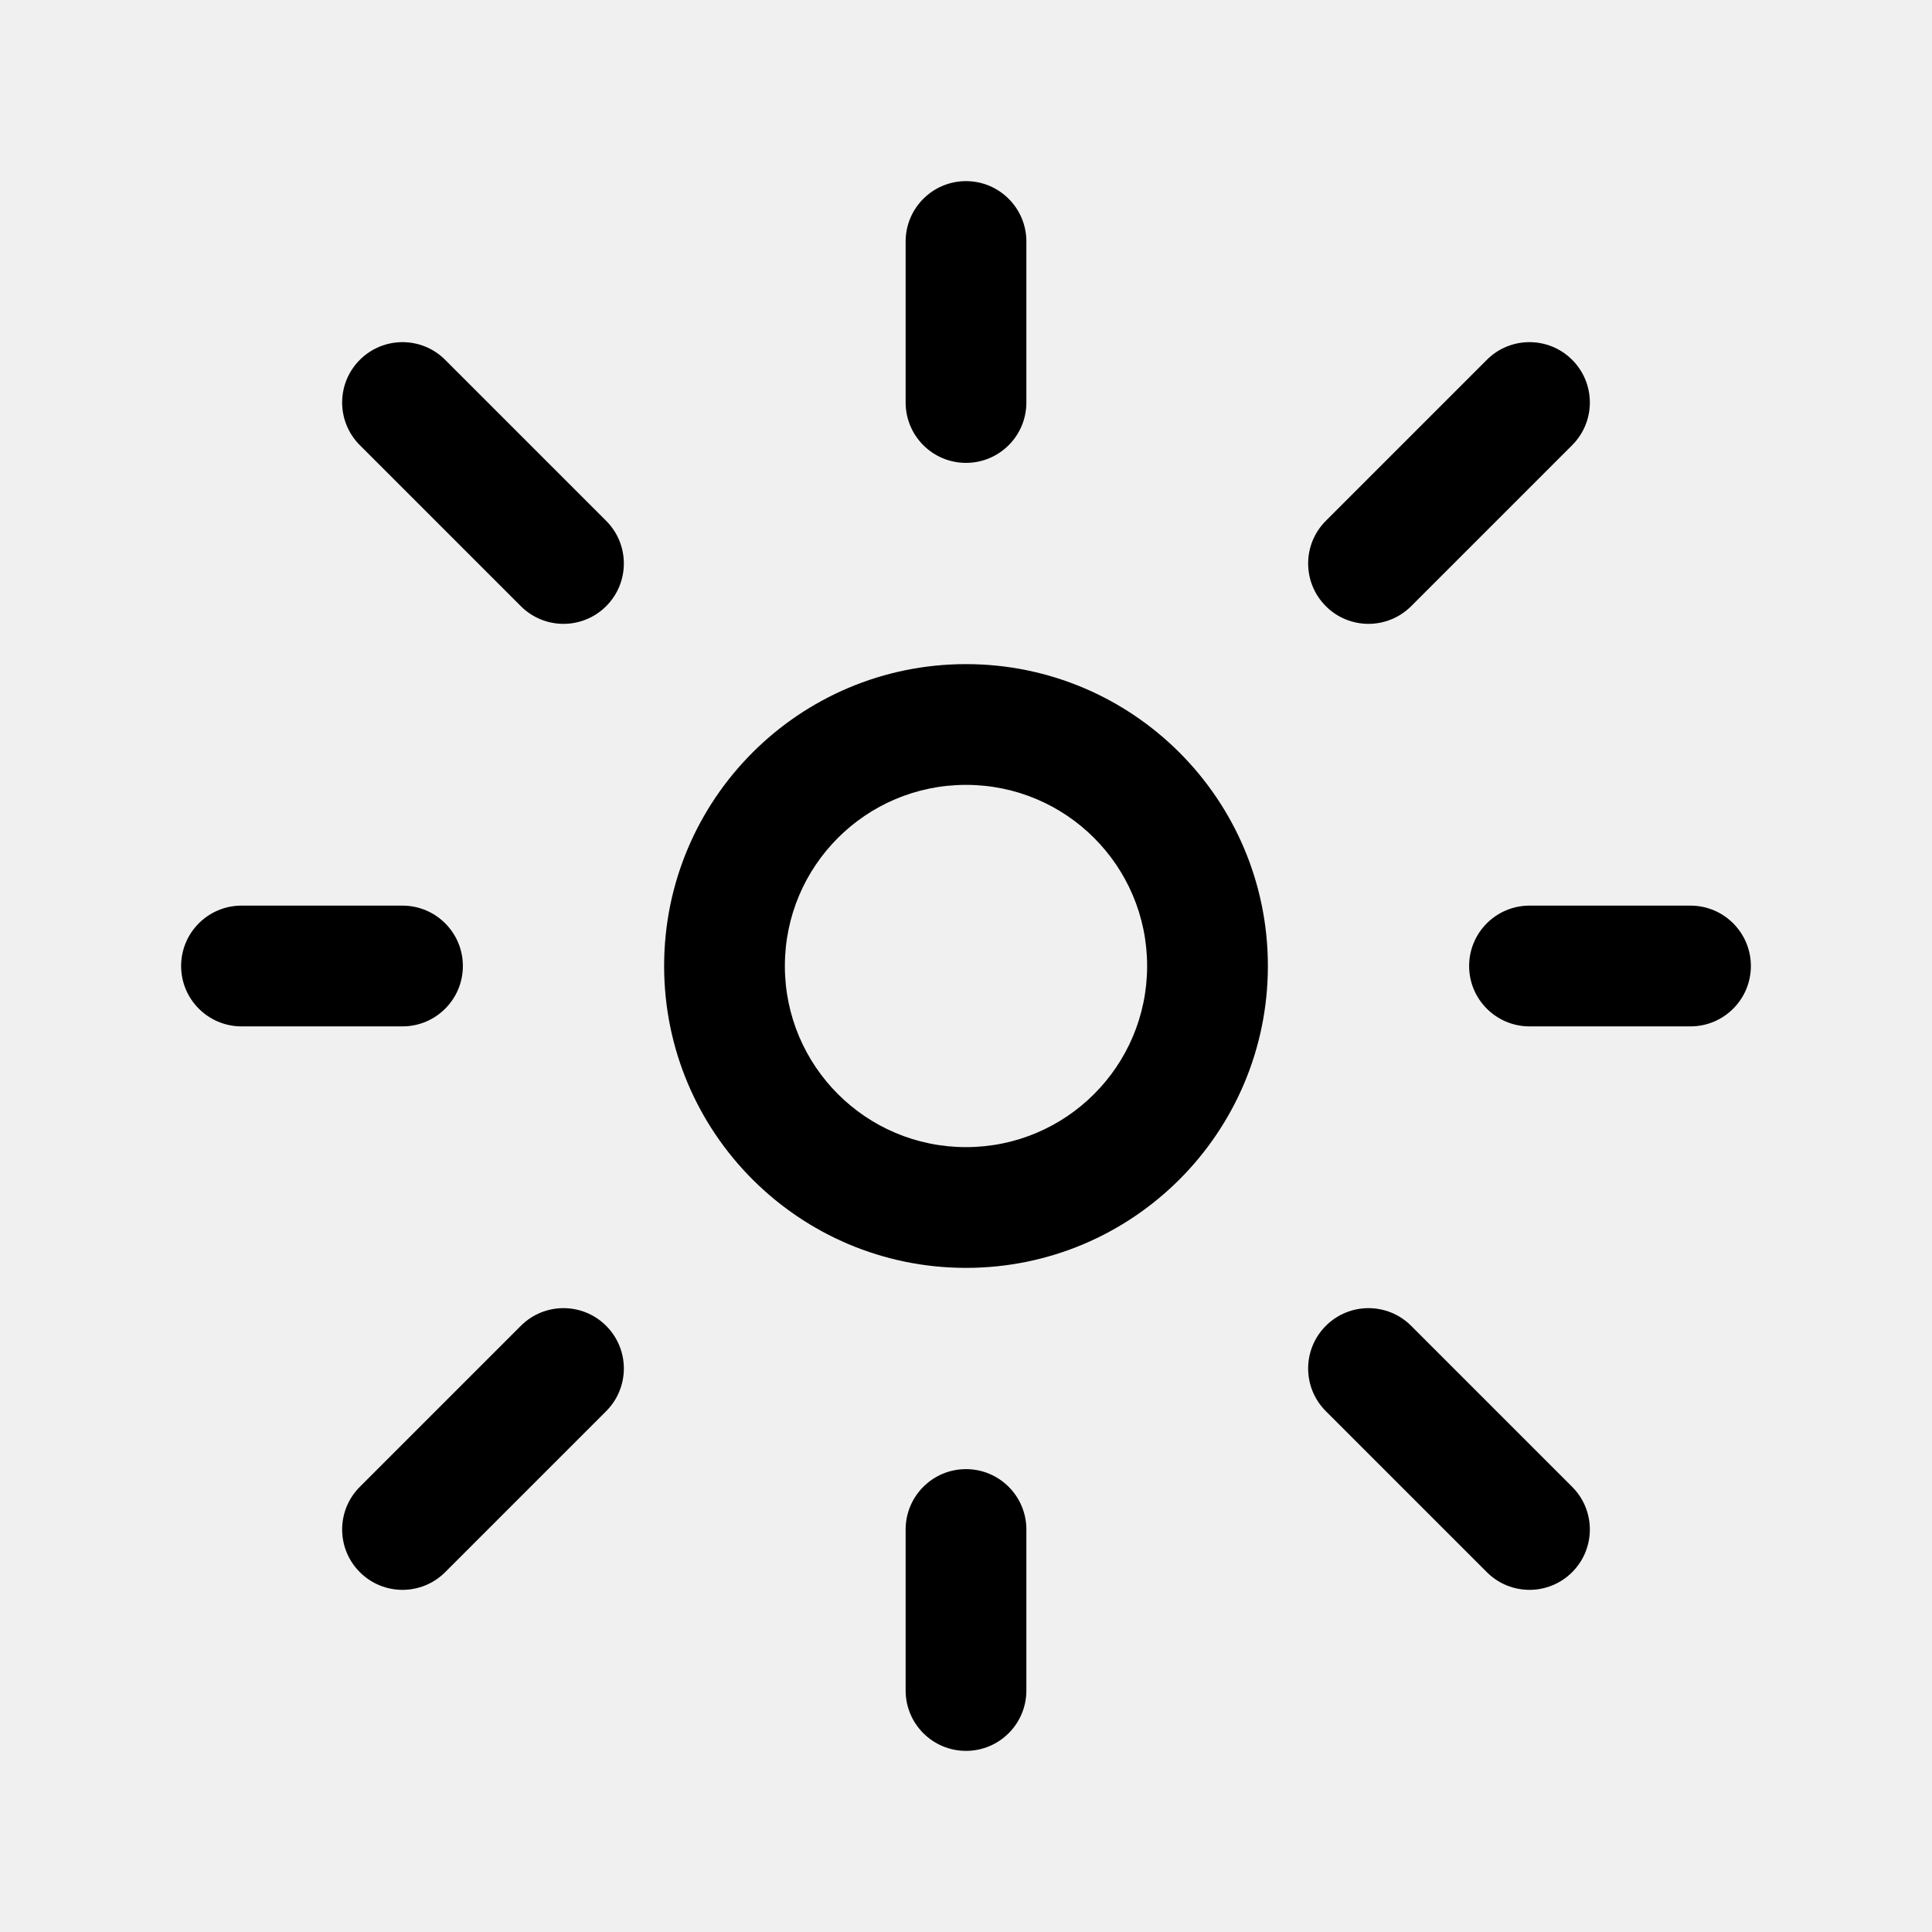
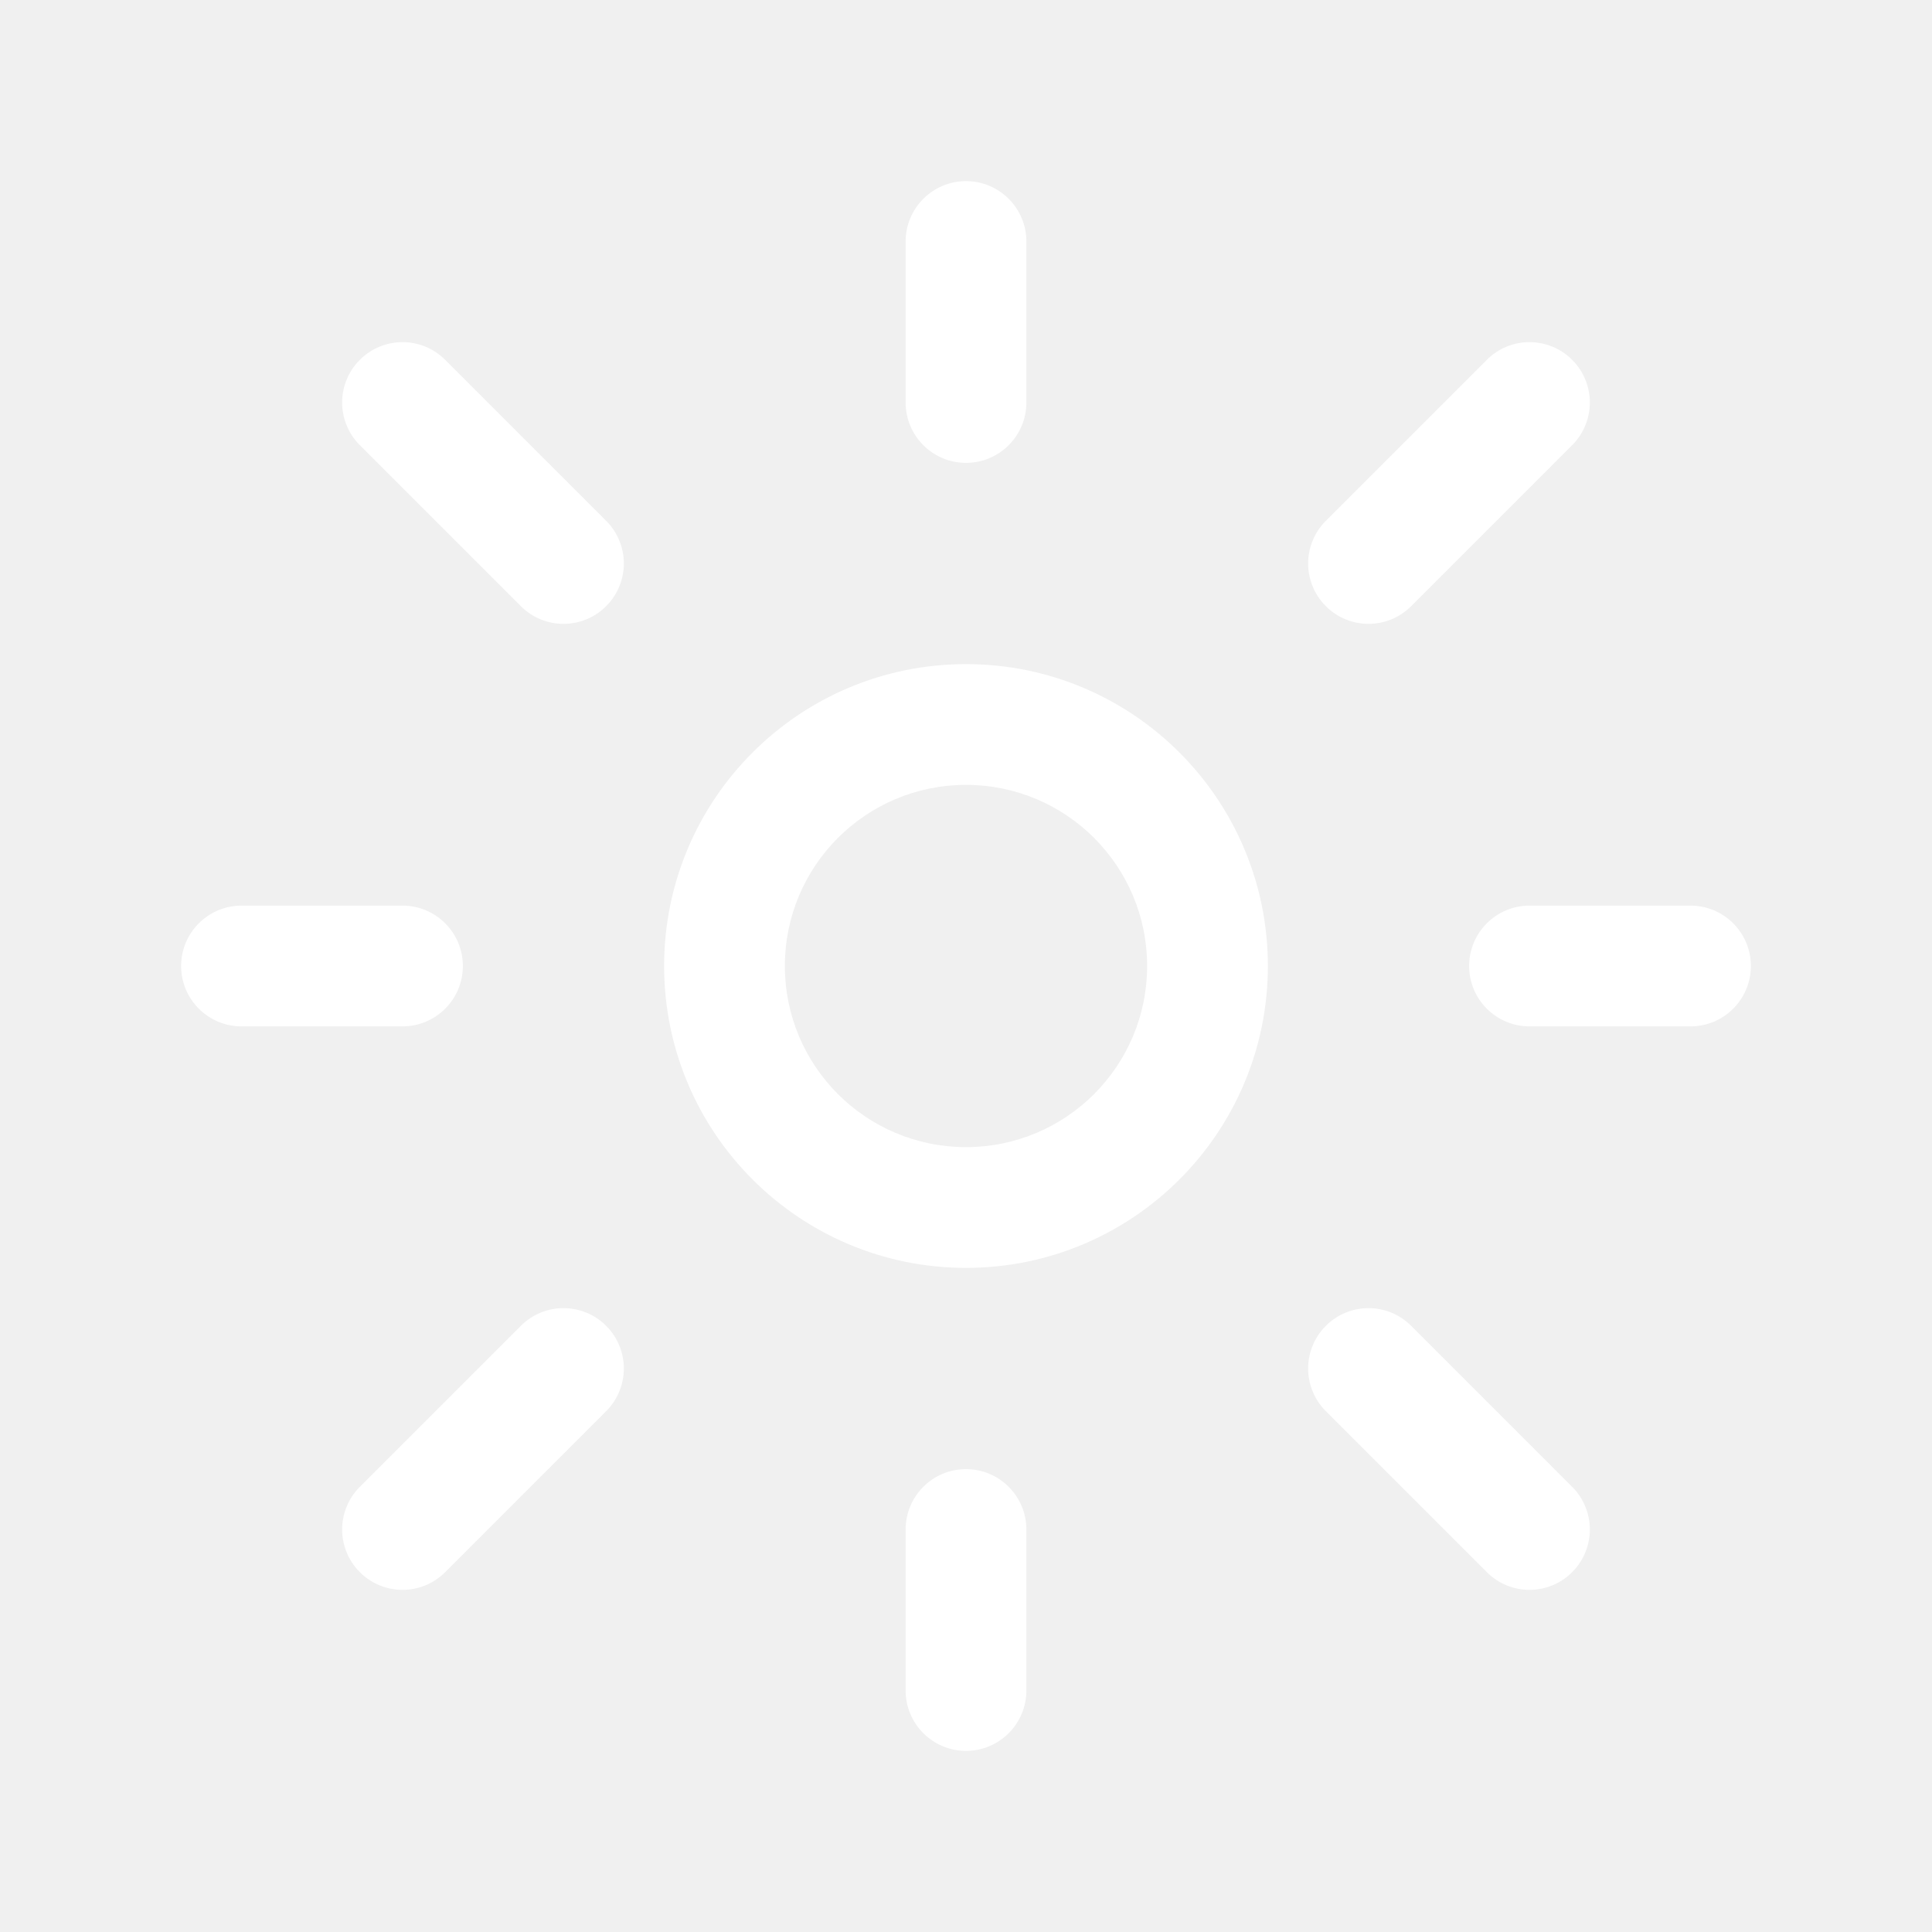
<svg xmlns="http://www.w3.org/2000/svg" width="24" height="24" viewBox="0 0 24 24" fill="none">
-   <path d="M3 11.25C2.586 11.25 2.25 11.586 2.25 12C2.25 12.414 2.586 12.75 3 12.75V11.25ZM5 12.75C5.414 12.75 5.75 12.414 5.75 12C5.75 11.586 5.414 11.25 5 11.25V12.75ZM4.47 18.47C4.177 18.763 4.177 19.237 4.47 19.53C4.763 19.823 5.237 19.823 5.53 19.53L4.47 18.47ZM7.53 17.53C7.823 17.237 7.823 16.763 7.53 16.47C7.237 16.177 6.763 16.177 6.47 16.47L7.53 17.53ZM12.75 19C12.75 18.586 12.414 18.25 12 18.25C11.586 18.25 11.25 18.586 11.25 19H12.75ZM11.25 21C11.25 21.414 11.586 21.75 12 21.75C12.414 21.75 12.75 21.414 12.75 21H11.25ZM17.53 16.47C17.237 16.177 16.763 16.177 16.47 16.47C16.177 16.763 16.177 17.237 16.47 17.53L17.53 16.47ZM18.47 19.53C18.763 19.823 19.237 19.823 19.53 19.53C19.823 19.237 19.823 18.763 19.53 18.47L18.47 19.53ZM5.53 4.47C5.237 4.177 4.763 4.177 4.47 4.47C4.177 4.763 4.177 5.237 4.47 5.53L5.53 4.47ZM6.47 7.53C6.763 7.823 7.237 7.823 7.53 7.53C7.823 7.237 7.823 6.763 7.53 6.47L6.47 7.53ZM19 11.25C18.586 11.25 18.25 11.586 18.25 12C18.25 12.414 18.586 12.75 19 12.75V11.25ZM21 12.75C21.414 12.75 21.75 12.414 21.75 12C21.75 11.586 21.414 11.25 21 11.25V12.75ZM16.47 6.47C16.177 6.763 16.177 7.237 16.47 7.53C16.762 7.823 17.237 7.823 17.53 7.53L16.47 6.47ZM19.53 5.53C19.823 5.237 19.823 4.763 19.53 4.47C19.237 4.177 18.762 4.177 18.47 4.47L19.53 5.53ZM12.75 3C12.75 2.586 12.414 2.25 12 2.25C11.586 2.25 11.25 2.586 11.25 3H12.75ZM11.25 5C11.25 5.414 11.586 5.75 12 5.75C12.414 5.75 12.75 5.414 12.75 5H11.25ZM14.25 12C14.25 13.243 13.243 14.25 12 14.25V15.75C14.071 15.75 15.75 14.071 15.75 12H14.25ZM12 14.25C10.757 14.25 9.75 13.243 9.75 12H8.25C8.25 14.071 9.929 15.75 12 15.75V14.25ZM9.75 12C9.75 10.757 10.757 9.75 12 9.75V8.25C9.929 8.25 8.25 9.929 8.25 12H9.75ZM12 9.75C13.243 9.75 14.25 10.757 14.25 12H15.75C15.75 9.929 14.071 8.25 12 8.25V9.75ZM3 12.75H5V11.25H3V12.75ZM5.53 19.53L7.53 17.53L6.47 16.47L4.47 18.47L5.53 19.53ZM11.25 19V21H12.75V19H11.25ZM16.47 17.53L18.47 19.53L19.53 18.47L17.53 16.47L16.47 17.53ZM4.47 5.53L6.47 7.53L7.53 6.47L5.53 4.47L4.47 5.53ZM19 12.75H21V11.25H19V12.75ZM17.53 7.53L19.53 5.53L18.47 4.47L16.47 6.47L17.53 7.53ZM11.25 3V5H12.75V3H11.25Z" fill="black" />
+   <path d="M3 11.25C2.586 11.25 2.25 11.586 2.25 12C2.25 12.414 2.586 12.75 3 12.75V11.25ZM5 12.75C5.414 12.75 5.75 12.414 5.75 12C5.75 11.586 5.414 11.25 5 11.25V12.75ZM4.47 18.47C4.177 18.763 4.177 19.237 4.47 19.53C4.763 19.823 5.237 19.823 5.53 19.53L4.47 18.47ZM7.53 17.53C7.823 17.237 7.823 16.763 7.53 16.47C7.237 16.177 6.763 16.177 6.47 16.47L7.53 17.53ZM12.75 19C12.75 18.586 12.414 18.25 12 18.25C11.586 18.25 11.25 18.586 11.25 19H12.75ZM11.25 21C11.25 21.414 11.586 21.75 12 21.75C12.414 21.75 12.75 21.414 12.75 21H11.25ZM17.53 16.47C17.237 16.177 16.763 16.177 16.47 16.47C16.177 16.763 16.177 17.237 16.47 17.53L17.53 16.47ZM18.47 19.53C18.763 19.823 19.237 19.823 19.53 19.53C19.823 19.237 19.823 18.763 19.53 18.47L18.47 19.53ZM5.53 4.47C5.237 4.177 4.763 4.177 4.47 4.47C4.177 4.763 4.177 5.237 4.47 5.53L5.53 4.47ZM6.47 7.53C6.763 7.823 7.237 7.823 7.53 7.53C7.823 7.237 7.823 6.763 7.53 6.47L6.47 7.53ZM19 11.25C18.586 11.25 18.25 11.586 18.25 12C18.25 12.414 18.586 12.75 19 12.75V11.25ZM21 12.75C21.414 12.75 21.75 12.414 21.75 12C21.75 11.586 21.414 11.25 21 11.25V12.75ZM16.47 6.47C16.177 6.763 16.177 7.237 16.47 7.53C16.762 7.823 17.237 7.823 17.53 7.53L16.47 6.47ZM19.53 5.53C19.823 5.237 19.823 4.763 19.53 4.47C19.237 4.177 18.762 4.177 18.47 4.47L19.53 5.53ZM12.75 3C12.75 2.586 12.414 2.25 12 2.25C11.586 2.25 11.25 2.586 11.25 3H12.75ZM11.25 5C11.25 5.414 11.586 5.75 12 5.75C12.414 5.75 12.75 5.414 12.75 5H11.25ZM14.25 12C14.25 13.243 13.243 14.25 12 14.25V15.75C14.071 15.75 15.75 14.071 15.75 12H14.25ZM12 14.25C10.757 14.25 9.75 13.243 9.75 12H8.25C8.25 14.071 9.929 15.75 12 15.75V14.25ZM9.75 12C9.75 10.757 10.757 9.75 12 9.75V8.25C9.929 8.25 8.25 9.929 8.25 12H9.75ZM12 9.75C13.243 9.75 14.25 10.757 14.25 12H15.75C15.75 9.929 14.071 8.25 12 8.25V9.75ZM3 12.75H5V11.25H3V12.75ZM5.53 19.53L7.53 17.53L6.47 16.47L4.47 18.47L5.53 19.53ZM11.25 19V21H12.75V19H11.25ZM16.47 17.53L18.47 19.53L19.53 18.47L17.53 16.47L16.47 17.53ZM4.47 5.53L6.47 7.53L7.53 6.47L5.53 4.47L4.47 5.53ZM19 12.75H21V11.25H19V12.75ZM17.53 7.53L19.53 5.53L18.47 4.47L16.47 6.47L17.53 7.53ZM11.25 3V5H12.75V3H11.25Z" fill="white" />
</svg>
